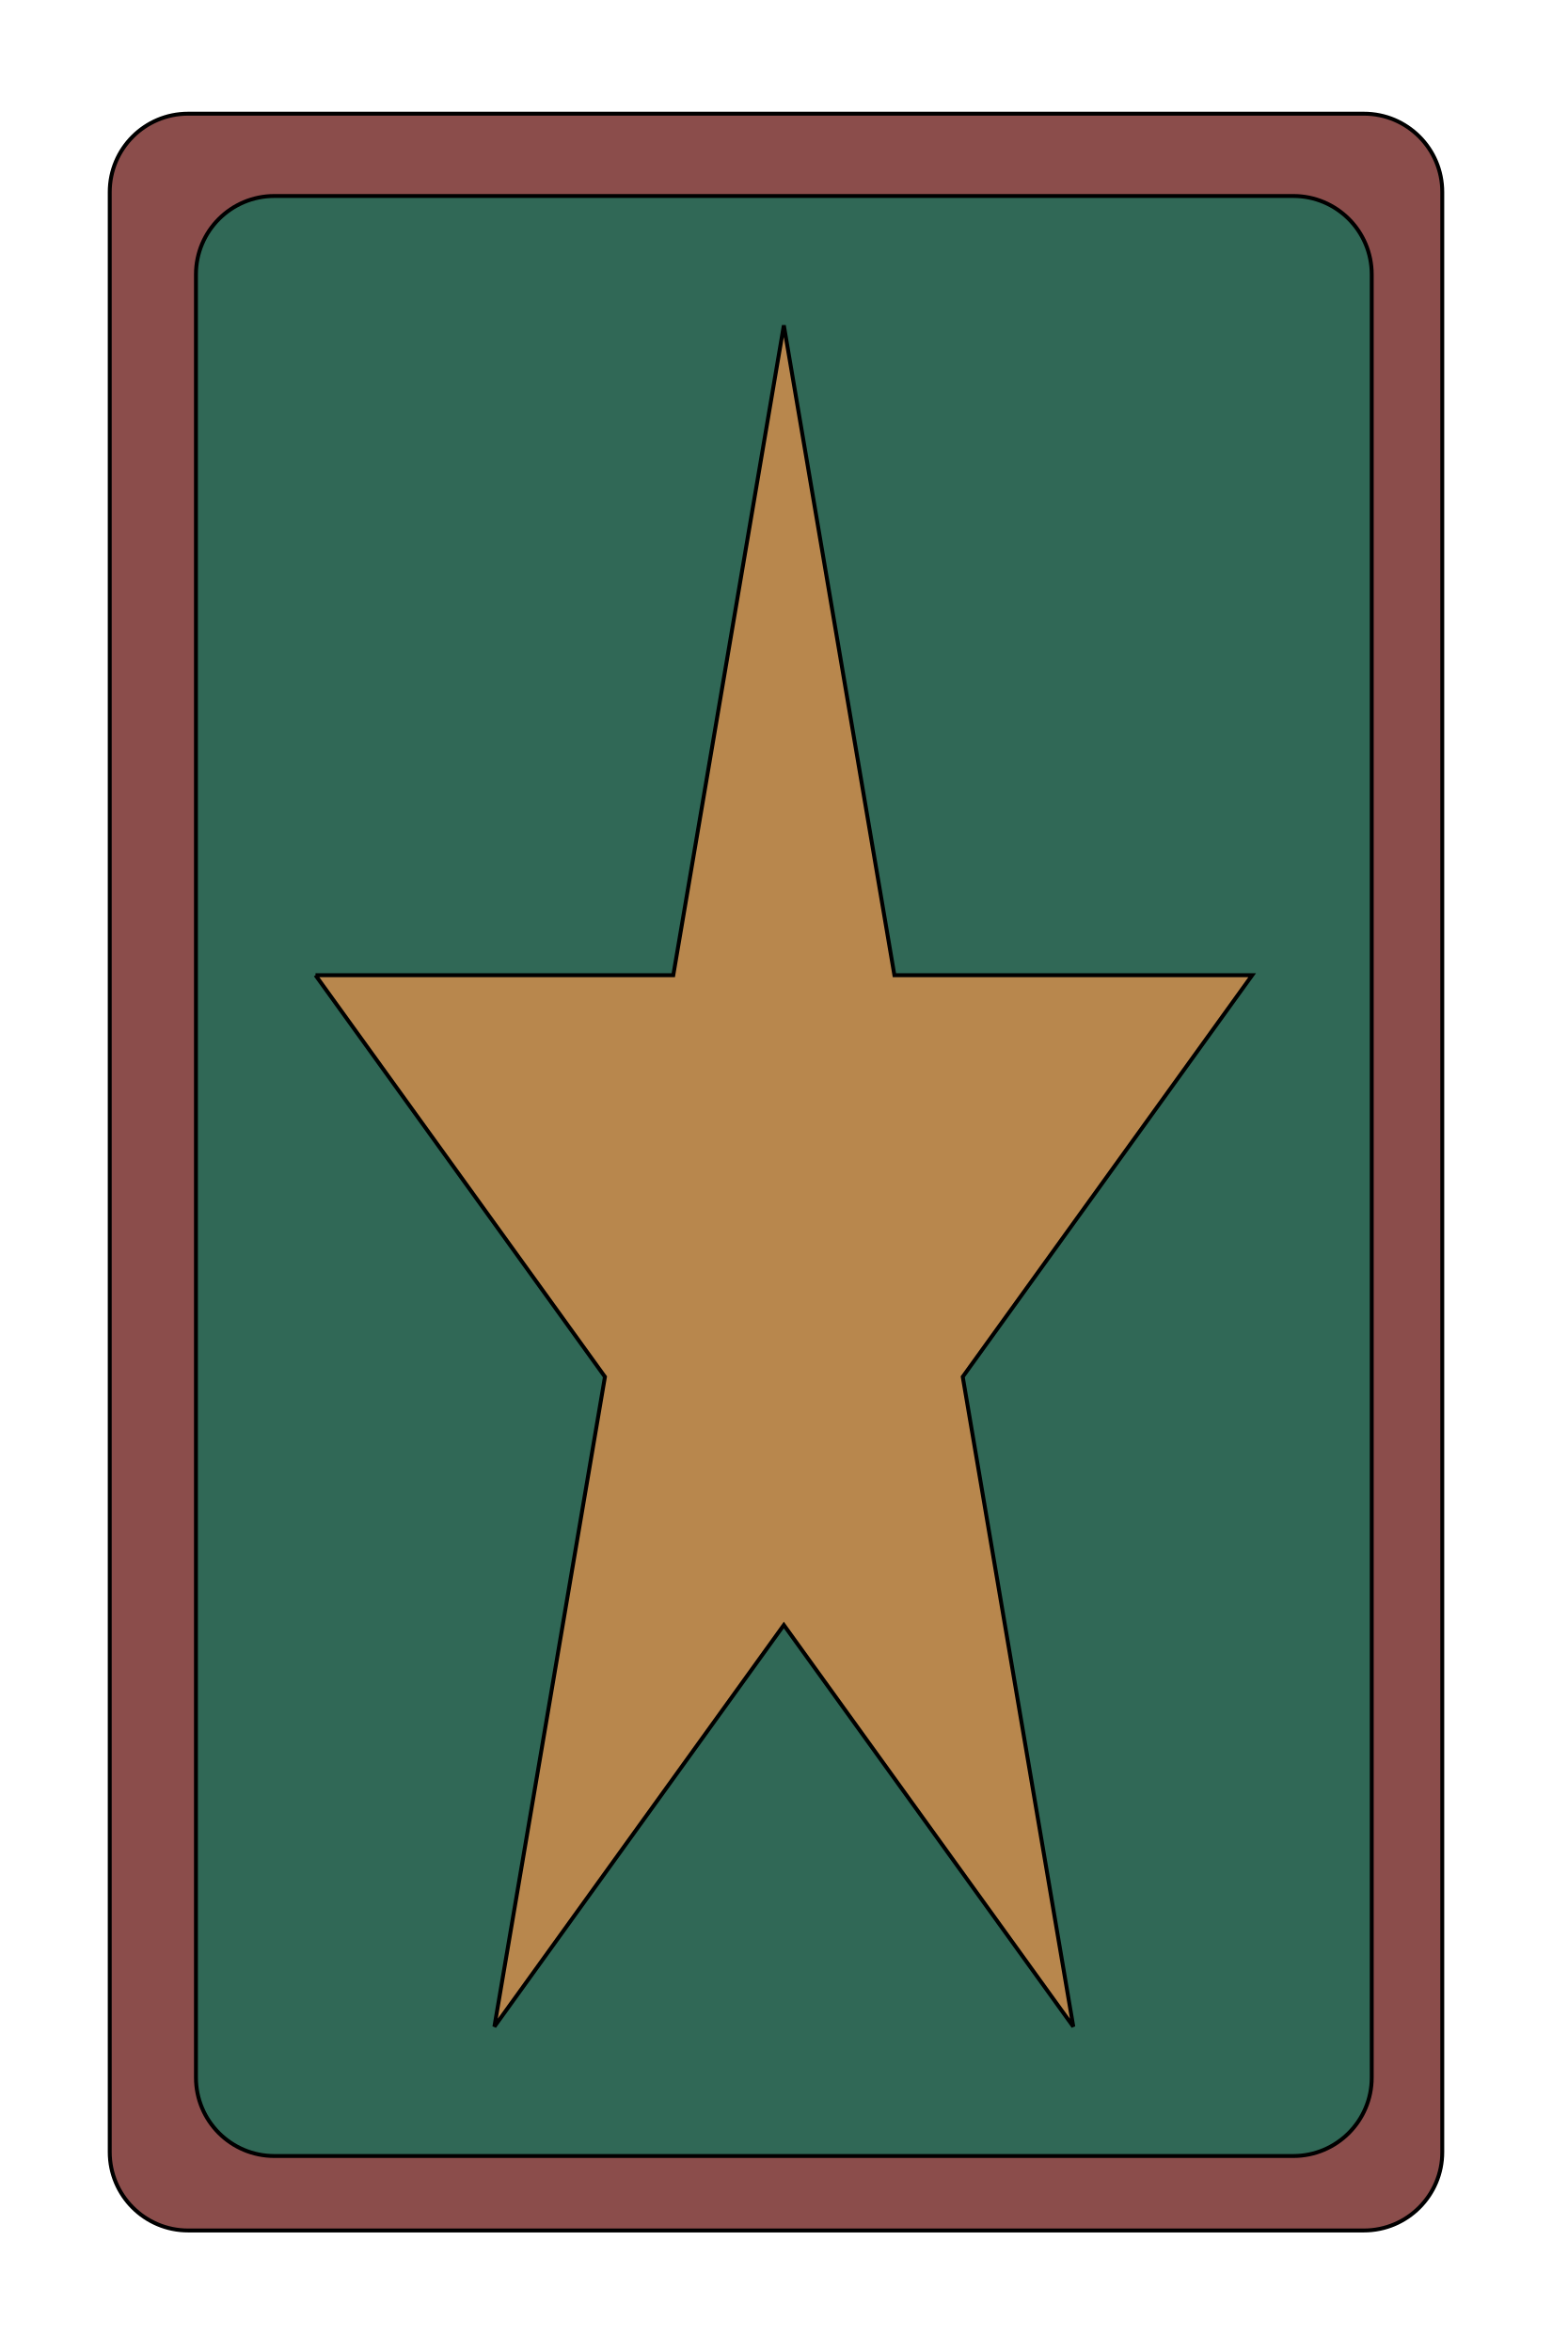
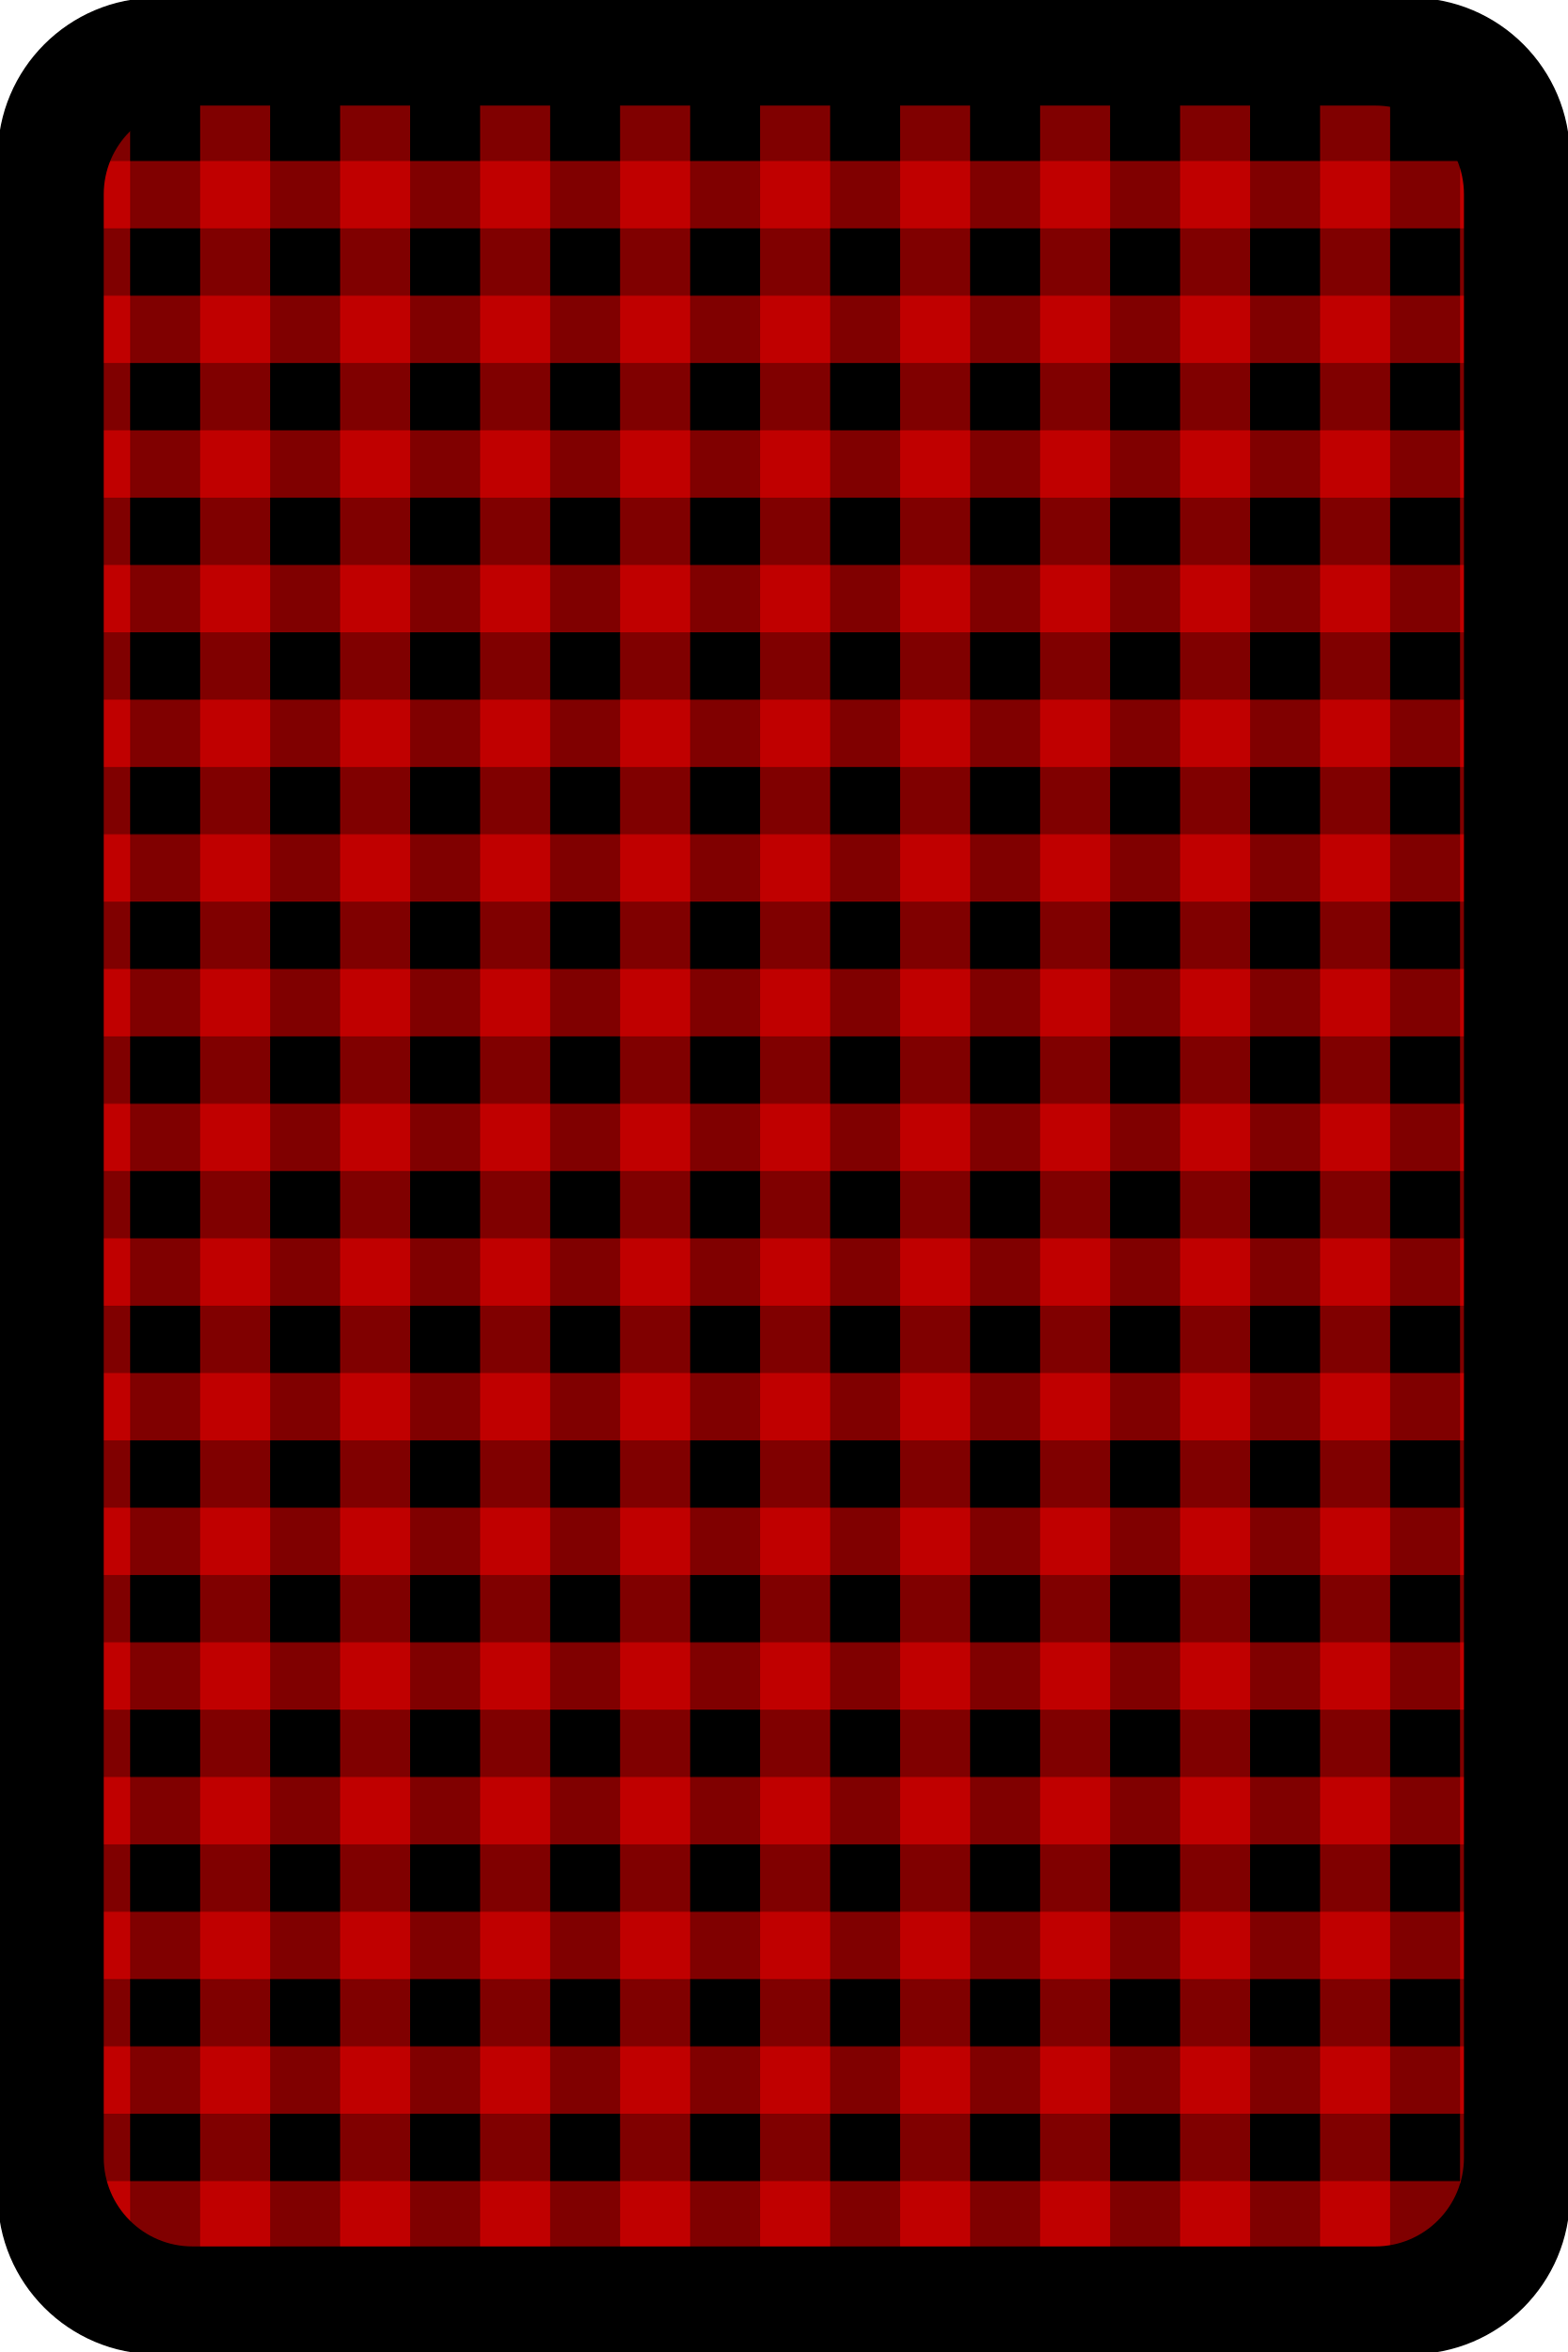
- <svg xmlns="http://www.w3.org/2000/svg" width="400" height="600">
-   <g>
-     <rect rx="20" id="svg_1" height="540" width="340" y="29" x="28" stroke="#000" fill="#8B4D4B" />
-     <rect rx="20" id="svg_2" height="500" width="300" y="50" x="50" stroke="#000" fill="#306856" />
-     <path id="svg_3" d="m80.5,248.774l91.291,0l28.209,-165.774l28.209,165.774l91.29,0l-73.855,102.453l28.211,165.774l-73.855,-102.455l-73.855,102.455l28.211,-165.774l-73.855,-102.453z" stroke="#000" fill="#B8874D" />
-   </g>
+ <svg xmlns="http://www.w3.org/2000/svg" xmlns:xlink="http://www.w3.org/1999/xlink" width="400" height="600" version="1.1" id="svg1">
+   <defs id="defs1">
+     <clipPath clipPathUnits="userSpaceOnUse" id="clipPath54">
+       <path id="path54" style="stroke-width:0.1;stroke-linecap:square;paint-order:markers fill stroke;stop-color:#000000" d="m 1691.199,-792.32 h 1634.892 v 92.828 H 1691.199 Z" />
+     </clipPath>
+     <clipPath clipPathUnits="userSpaceOnUse" id="clipPath64">
+       <rect style="fill:#000000;stroke:none;stroke-width:1;stroke-linecap:butt;stroke-linejoin:bevel;paint-order:stroke markers fill;stop-color:#000000" id="rect64" width="46.192" height="80.007" x="75" y="399.997" />
+     </clipPath>
+     <clipPath clipPathUnits="userSpaceOnUse" id="clipPath50">
+       <rect style="fill:#ff0000;stroke:none;stroke-width:3;stroke-linecap:square;stroke-linejoin:miter;paint-order:stroke markers fill;stop-color:#000000" id="rect50" width="78" height="45.033" x="763.613" y="452.824" />
+     </clipPath>
+     <clipPath clipPathUnits="userSpaceOnUse" id="clipPath15">
+       <rect style="fill:none;stroke:#000000;stroke-linecap:butt;stroke-linejoin:bevel;paint-order:stroke markers fill;stop-color:#000000" id="rect15-7" width="45.034" height="38.956" x="262.483" y="121.001" />
+     </clipPath>
+     <clipPath clipPathUnits="userSpaceOnUse" id="clipPath27">
+       <rect style="fill:none;stroke:#000000;stroke-width:1;stroke-linecap:butt;stroke-linejoin:bevel;paint-order:stroke markers fill;stop-color:#000000" id="rect28-6" width="46.161" height="39.922" x="86.574" y="420.063" />
+     </clipPath>
+     <rect x="127.603" y="186.777" width="285.289" height="338.512" id="rect37" />
+     <pattern xlink:href="#Grid" id="pattern33" patternTransform="matrix(0.3572021,0,0,0.3435531,-38.238,-44.82606)" />
+     <pattern patternUnits="userSpaceOnUse" width="100" height="100" id="Grid" patternTransform="scale(0.3,0.3)" style="fill:#ff0000">
+       <g id="g63950">
+         <rect style="fill-opacity:0.5;stroke:none;stroke-width:1;stroke-dasharray:none" id="rect62492" width="50" height="100" x="50" y="0" />
+         <rect style="fill-opacity:0.5;stroke:none;stroke-width:1;stroke-dasharray:none" id="rect63583" width="50" height="100" x="-100" y="0" transform="rotate(-90)" />
+       </g>
+     </pattern>
+     <clipPath clipPathUnits="userSpaceOnUse" id="clipPath51">
+       <path id="path51" style="stroke-width:0.1;stroke-linecap:square;paint-order:markers fill stroke;stop-color:#000000" d="m 1806.499,-753.523 h 1637.265 v 66.905 H 1806.499 Z" />
+     </clipPath>
+     <clipPath clipPathUnits="userSpaceOnUse" id="clipPath25">
+       <rect style="fill:#ff0000;stroke:none;stroke-width:3;stroke-linecap:square;stroke-linejoin:miter;paint-order:stroke markers fill;stop-color:#000000" id="rect25-8" width="78" height="45.033" x="763.613" y="452.824" />
+     </clipPath>
+     <clipPath clipPathUnits="userSpaceOnUse" id="clipPath33">
+       <rect style="fill:#000000;stroke:none;stroke-width:1;stroke-linecap:butt;stroke-linejoin:bevel;paint-order:stroke markers fill;stop-color:#000000" id="rect33" width="46.192" height="80.007" x="75" y="399.997" />
+     </clipPath>
+     <clipPath clipPathUnits="userSpaceOnUse" id="clipPath5">
+       <path id="path5" style="stroke-width:0.1;stroke-linecap:square;paint-order:markers fill stroke;stop-color:#000000" d="m 438.251,553.764 859.871,0 v 201.396 l -859.871,0 z" />
+     </clipPath>
+   </defs>
+   <rect id="svg_1" height="600" width="400" y="0" x="0" stroke="#000000" fill="#8b4d4b" style="fill:#000000;fill-opacity:1;stroke-width:1.17;stroke-dasharray:none" rx="40" />
+   <rect id="svg_2-6" height="547.264" width="348.19" y="26.368" x="25.905" stroke="#000000" fill="#306856" style="mix-blend-mode:normal;fill:url(#pattern33);fill-opacity:1;stroke-width:1.127" rx="23.213" />
</svg>
